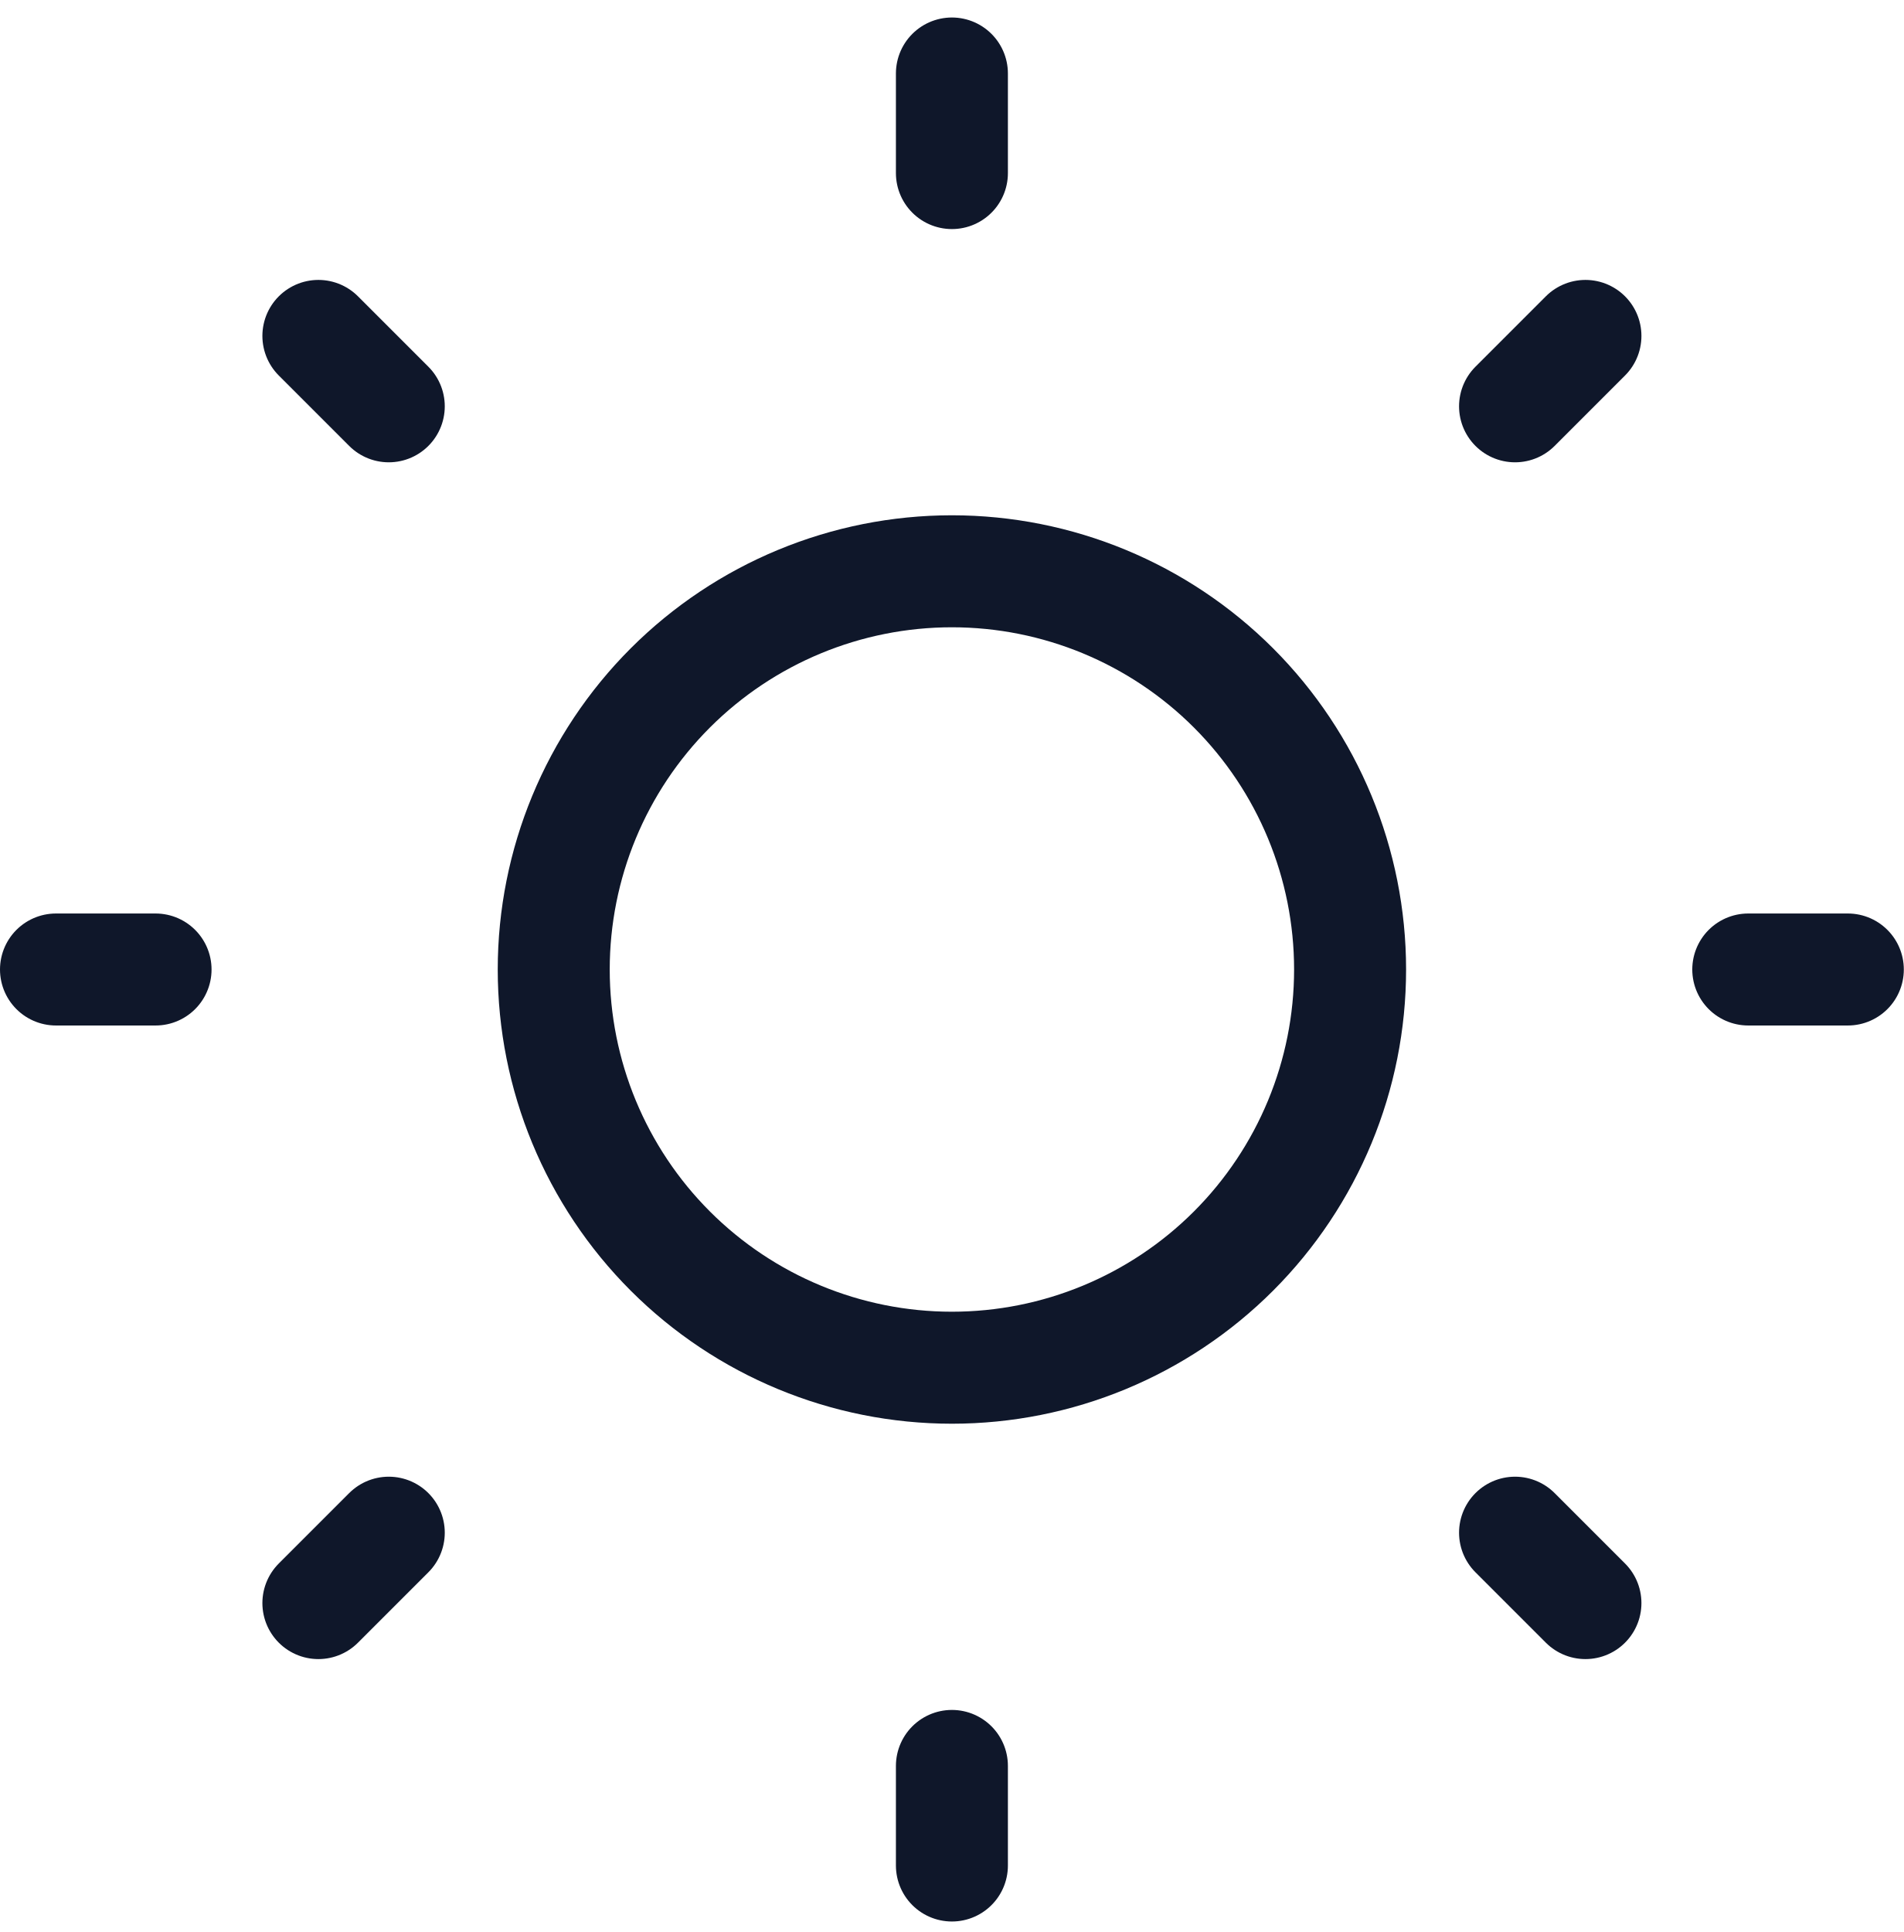
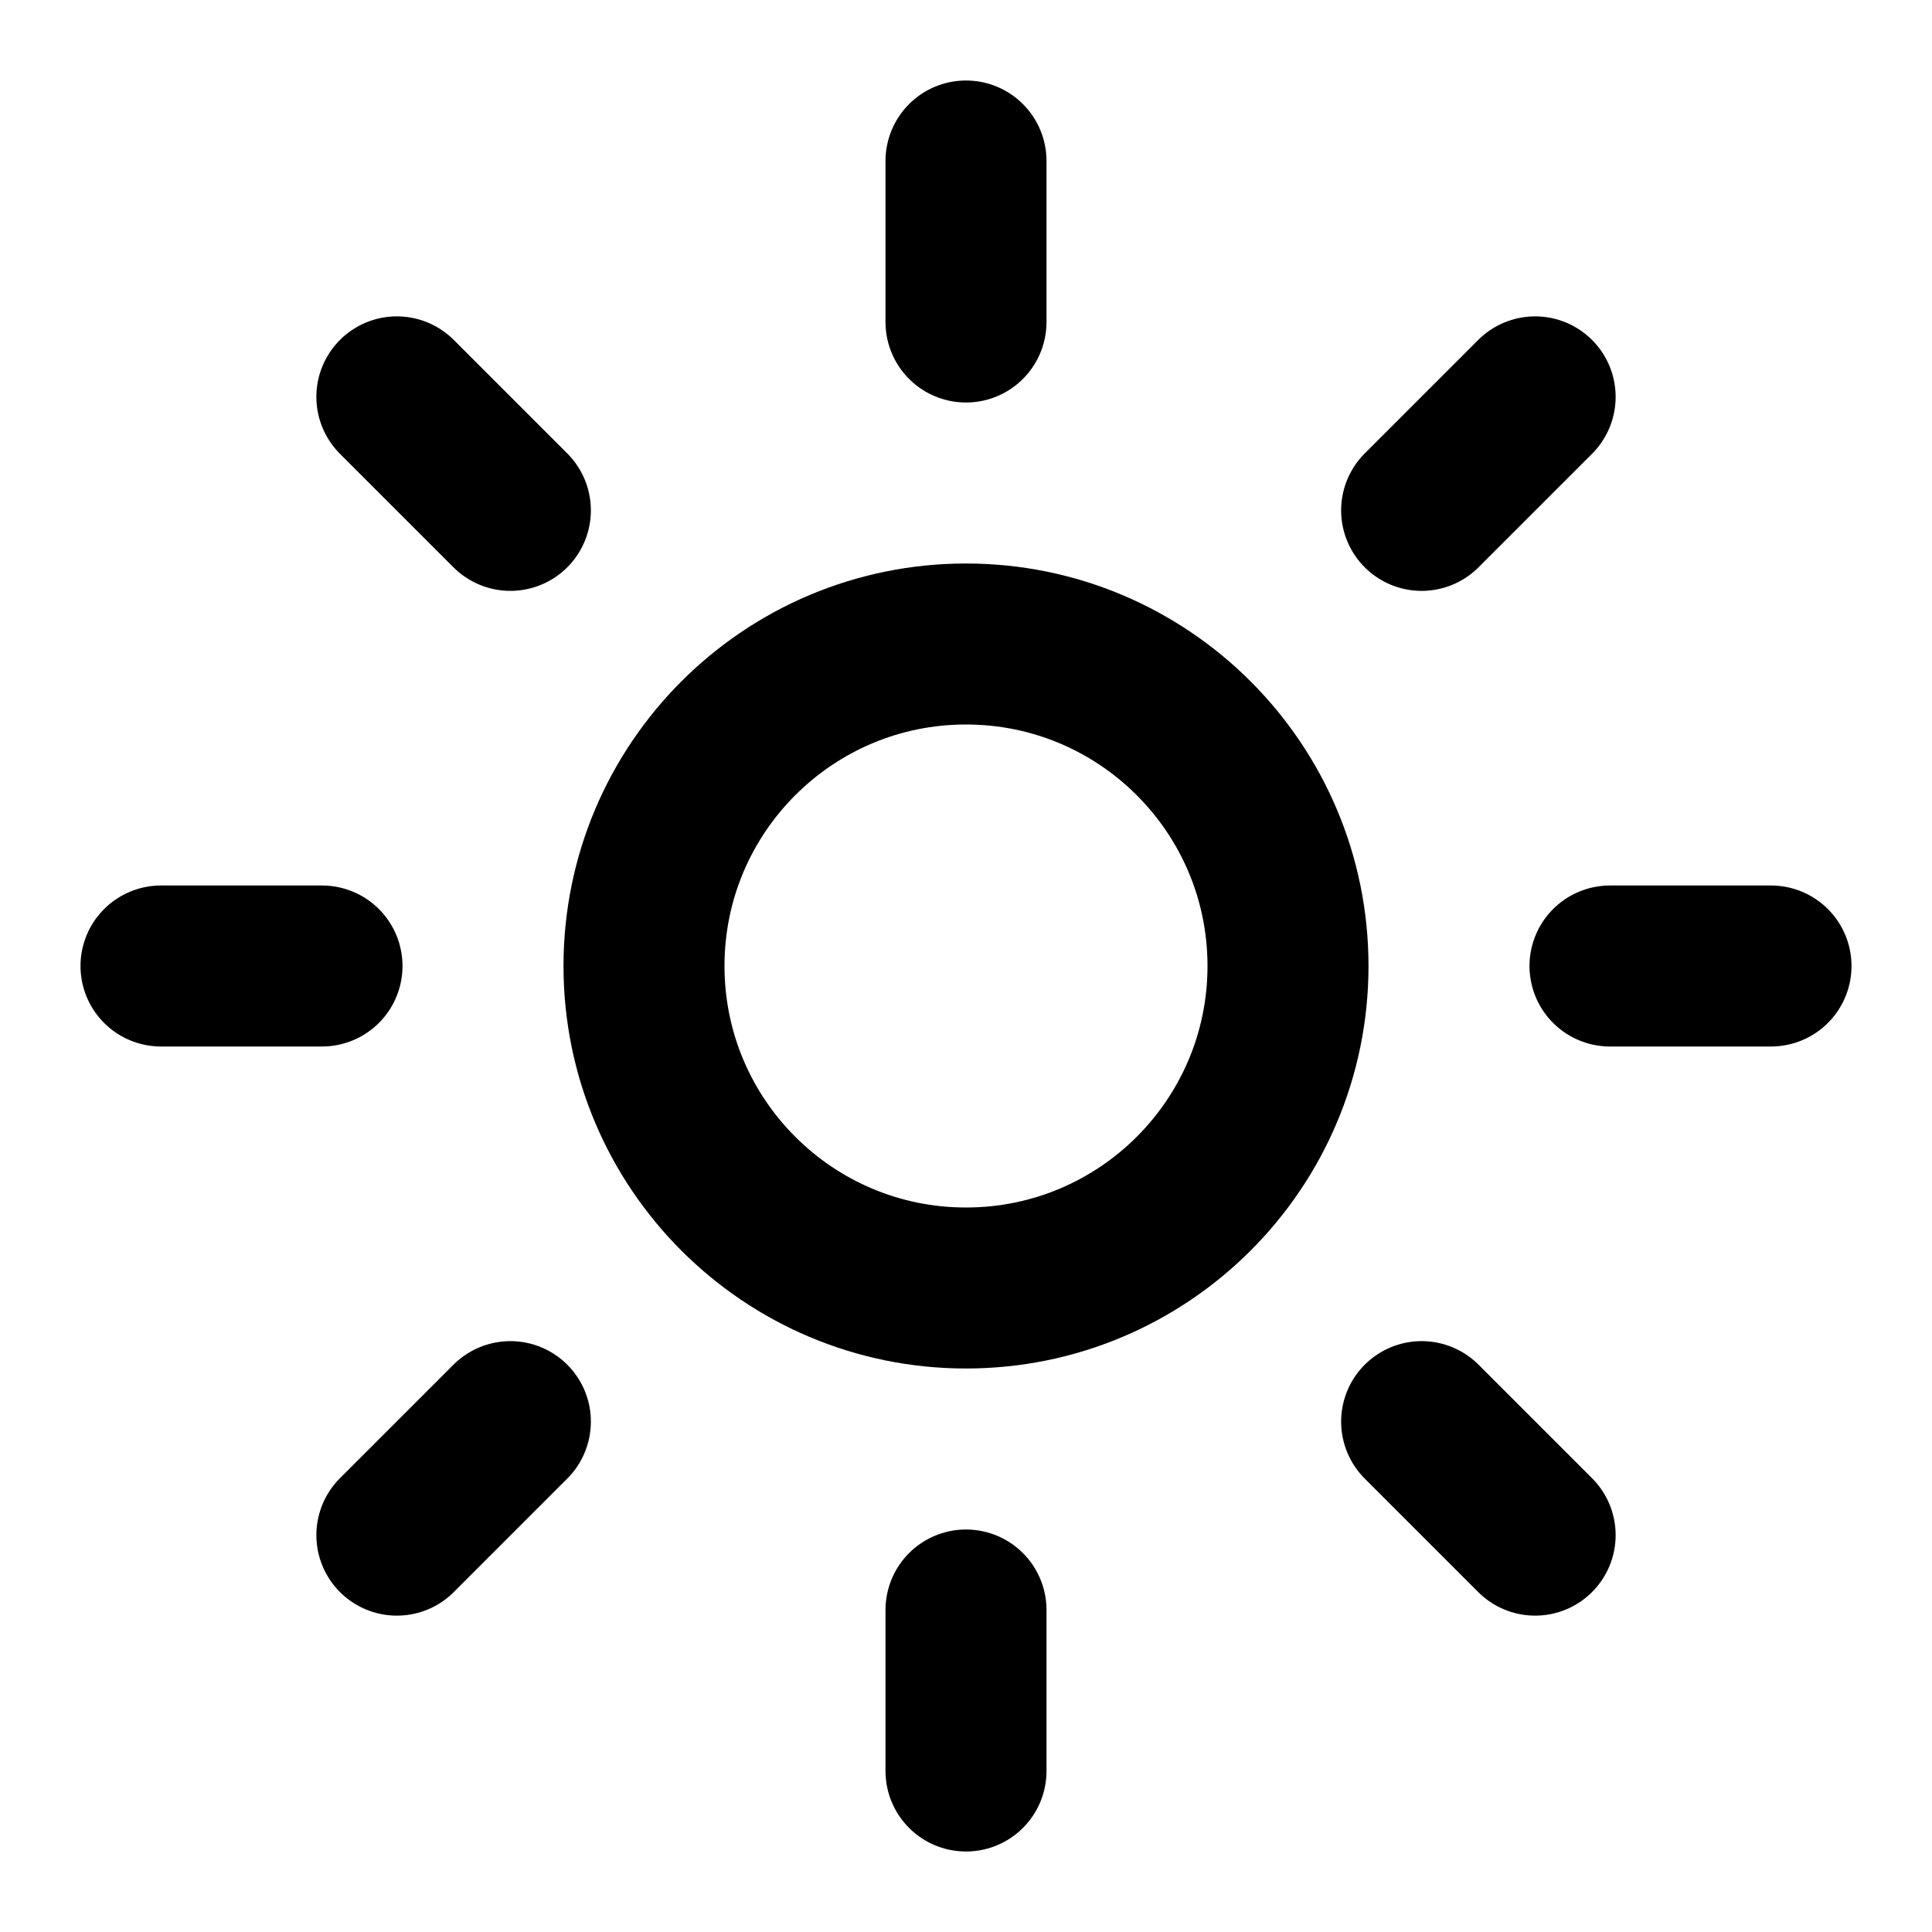
- <svg xmlns="http://www.w3.org/2000/svg" width="68" height="69" viewBox="0 0 68 69" fill="none">
-   <path d="M34 2.625V6.181M34 63.069V66.625M66 34.625H62.444M5.556 34.625H2M56.628 57.253L54.114 54.739M13.886 14.511L11.372 11.997M56.628 11.997L54.114 14.511M13.886 54.739L11.372 57.253M48.222 34.625C48.222 38.397 46.724 42.014 44.057 44.682C41.389 47.349 37.772 48.847 34 48.847C30.228 48.847 26.611 47.349 23.943 44.682C21.276 42.014 19.778 38.397 19.778 34.625C19.778 30.853 21.276 27.236 23.943 24.568C26.611 21.901 30.228 20.403 34 20.403C37.772 20.403 41.389 21.901 44.057 24.568C46.724 27.236 48.222 30.853 48.222 34.625Z" stroke="#0F172A" stroke-width="4" stroke-linecap="round" stroke-linejoin="round" />
+ <svg xmlns="http://www.w3.org/2000/svg" width="24" height="24" viewBox="0 0 24 24" fill="none" stroke="currentColor" stroke-width="2" stroke-linecap="round" stroke-linejoin="round" class="lucide lucide-sun">
+   <circle cx="12" cy="12" r="4" />
+   <path d="M12 2v2" />
+   <path d="M12 20v2" />
+   <path d="m4.93 4.93 1.41 1.41" />
+   <path d="m17.66 17.66 1.41 1.41" />
+   <path d="M2 12h2" />
+   <path d="M20 12h2" />
+   <path d="m6.34 17.66-1.41 1.41" />
+   <path d="m19.07 4.93-1.41 1.41" />
</svg>
